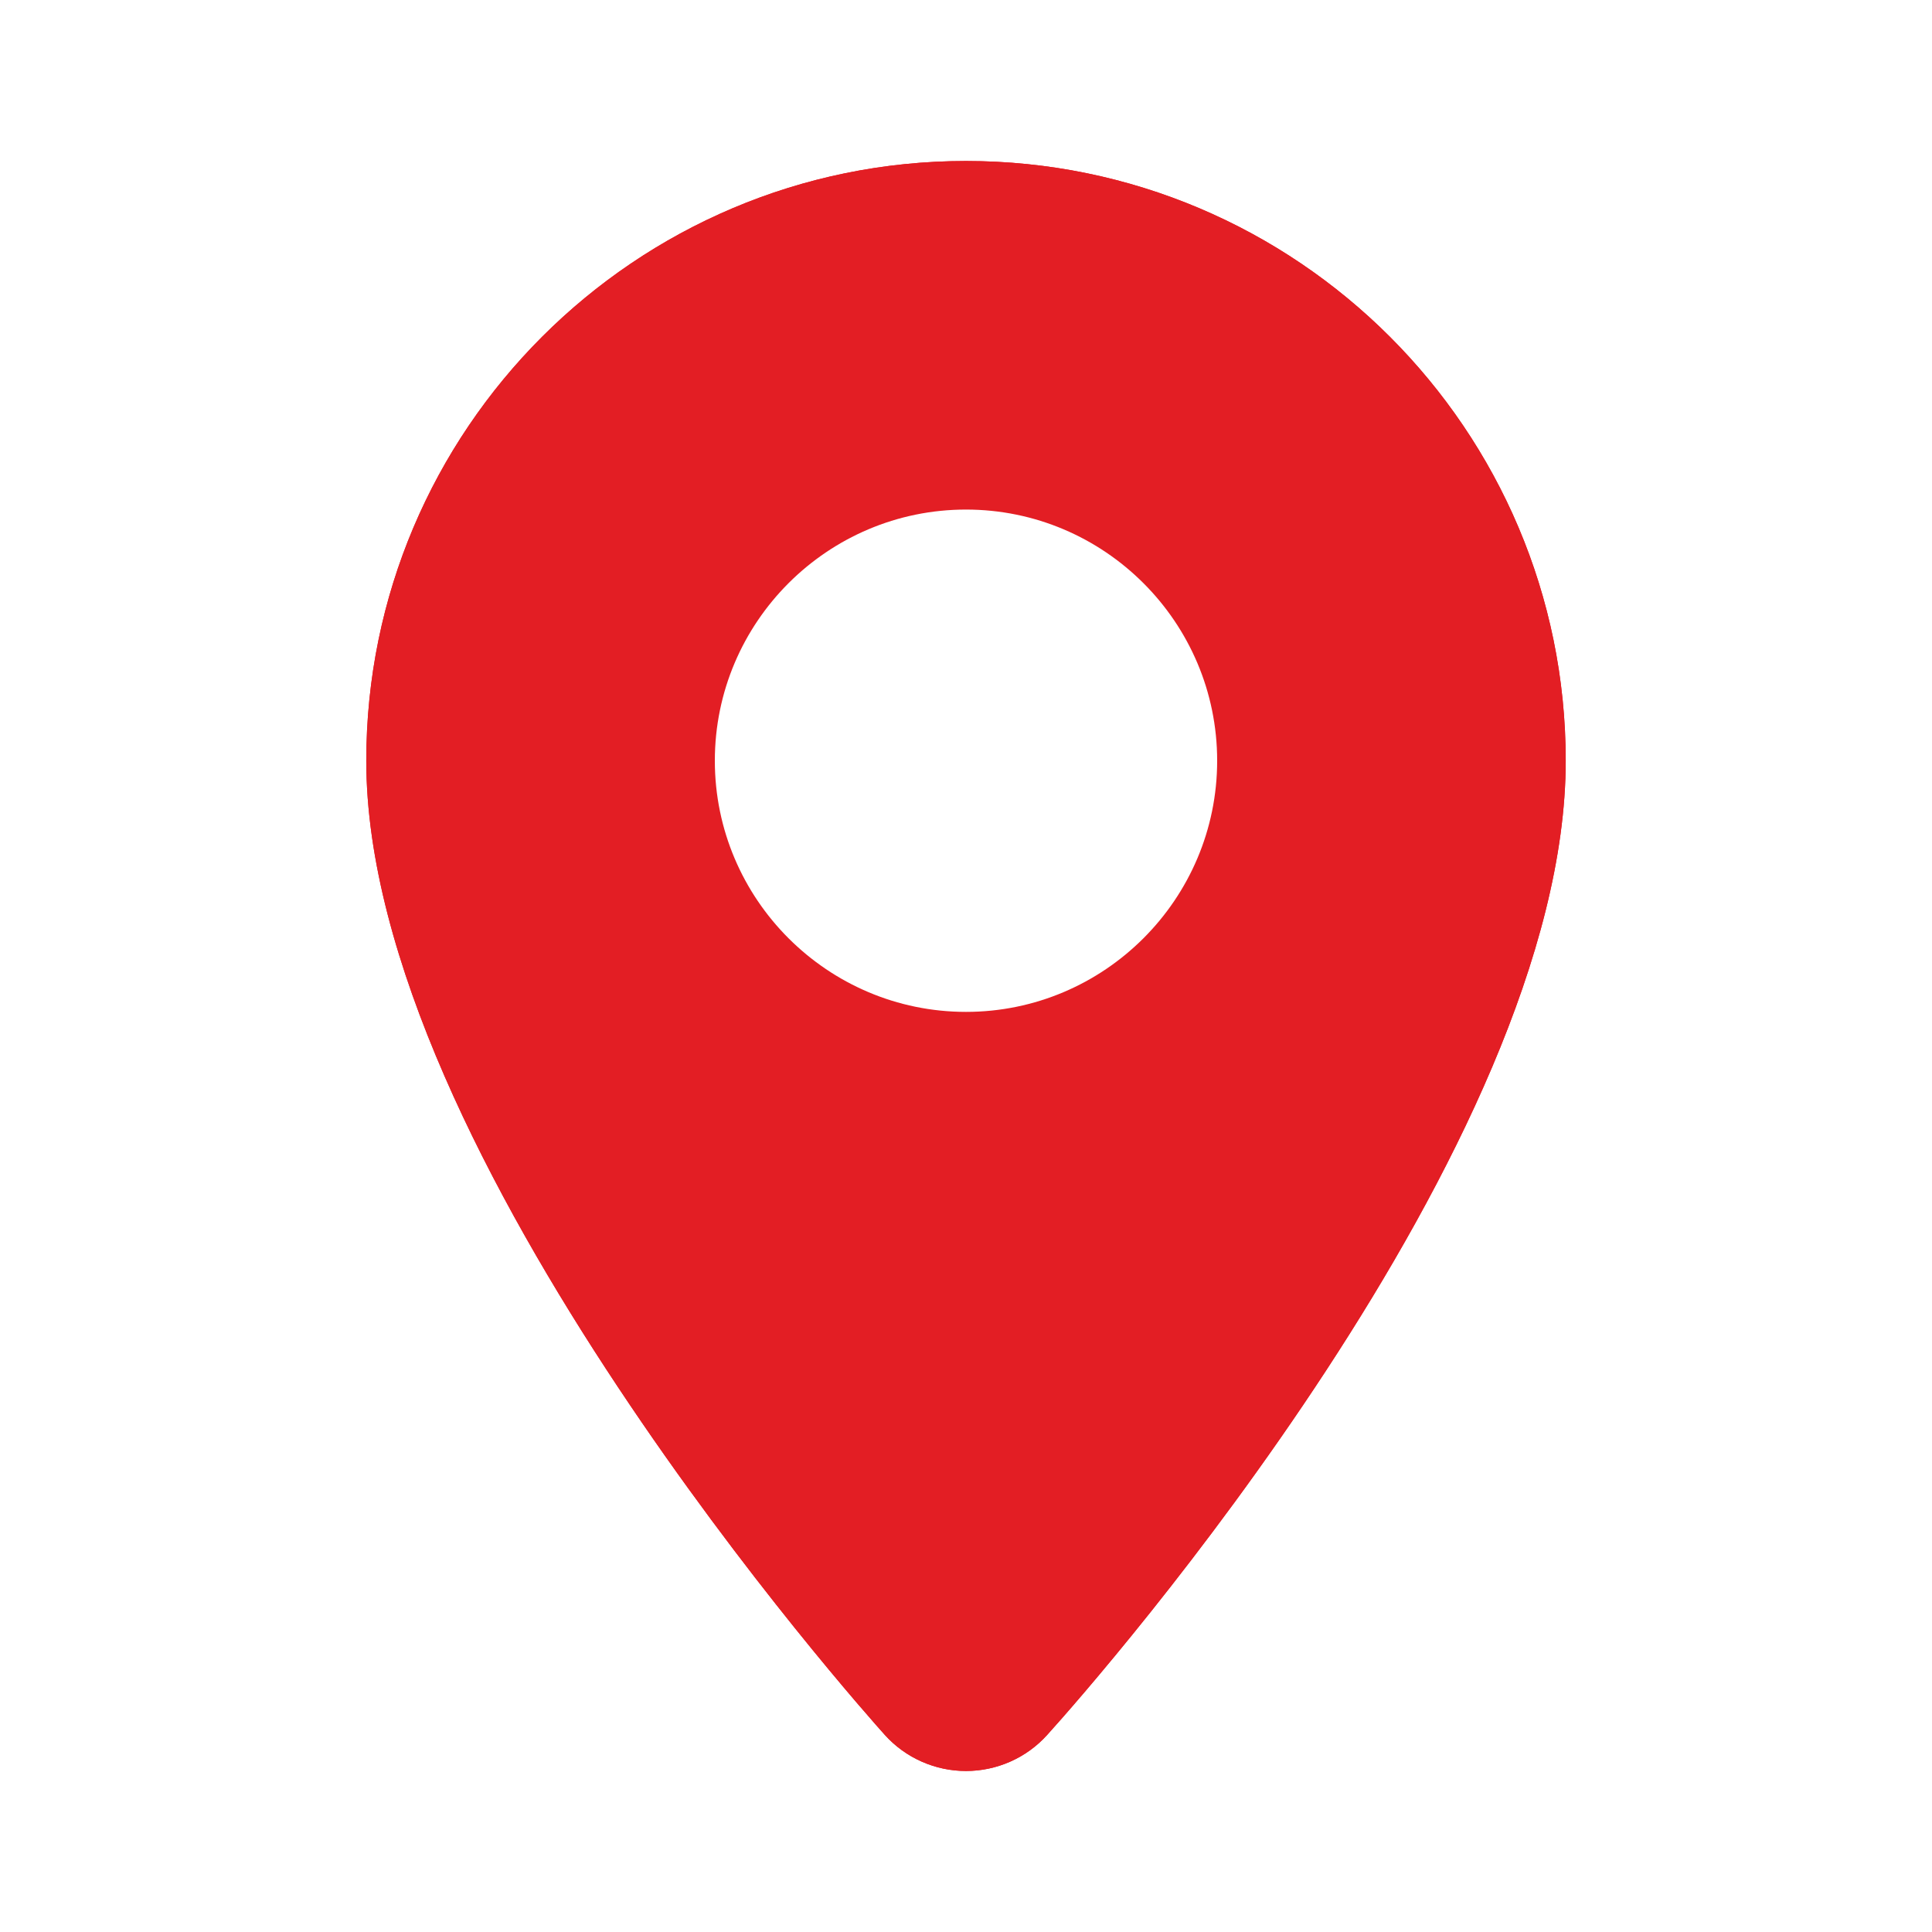
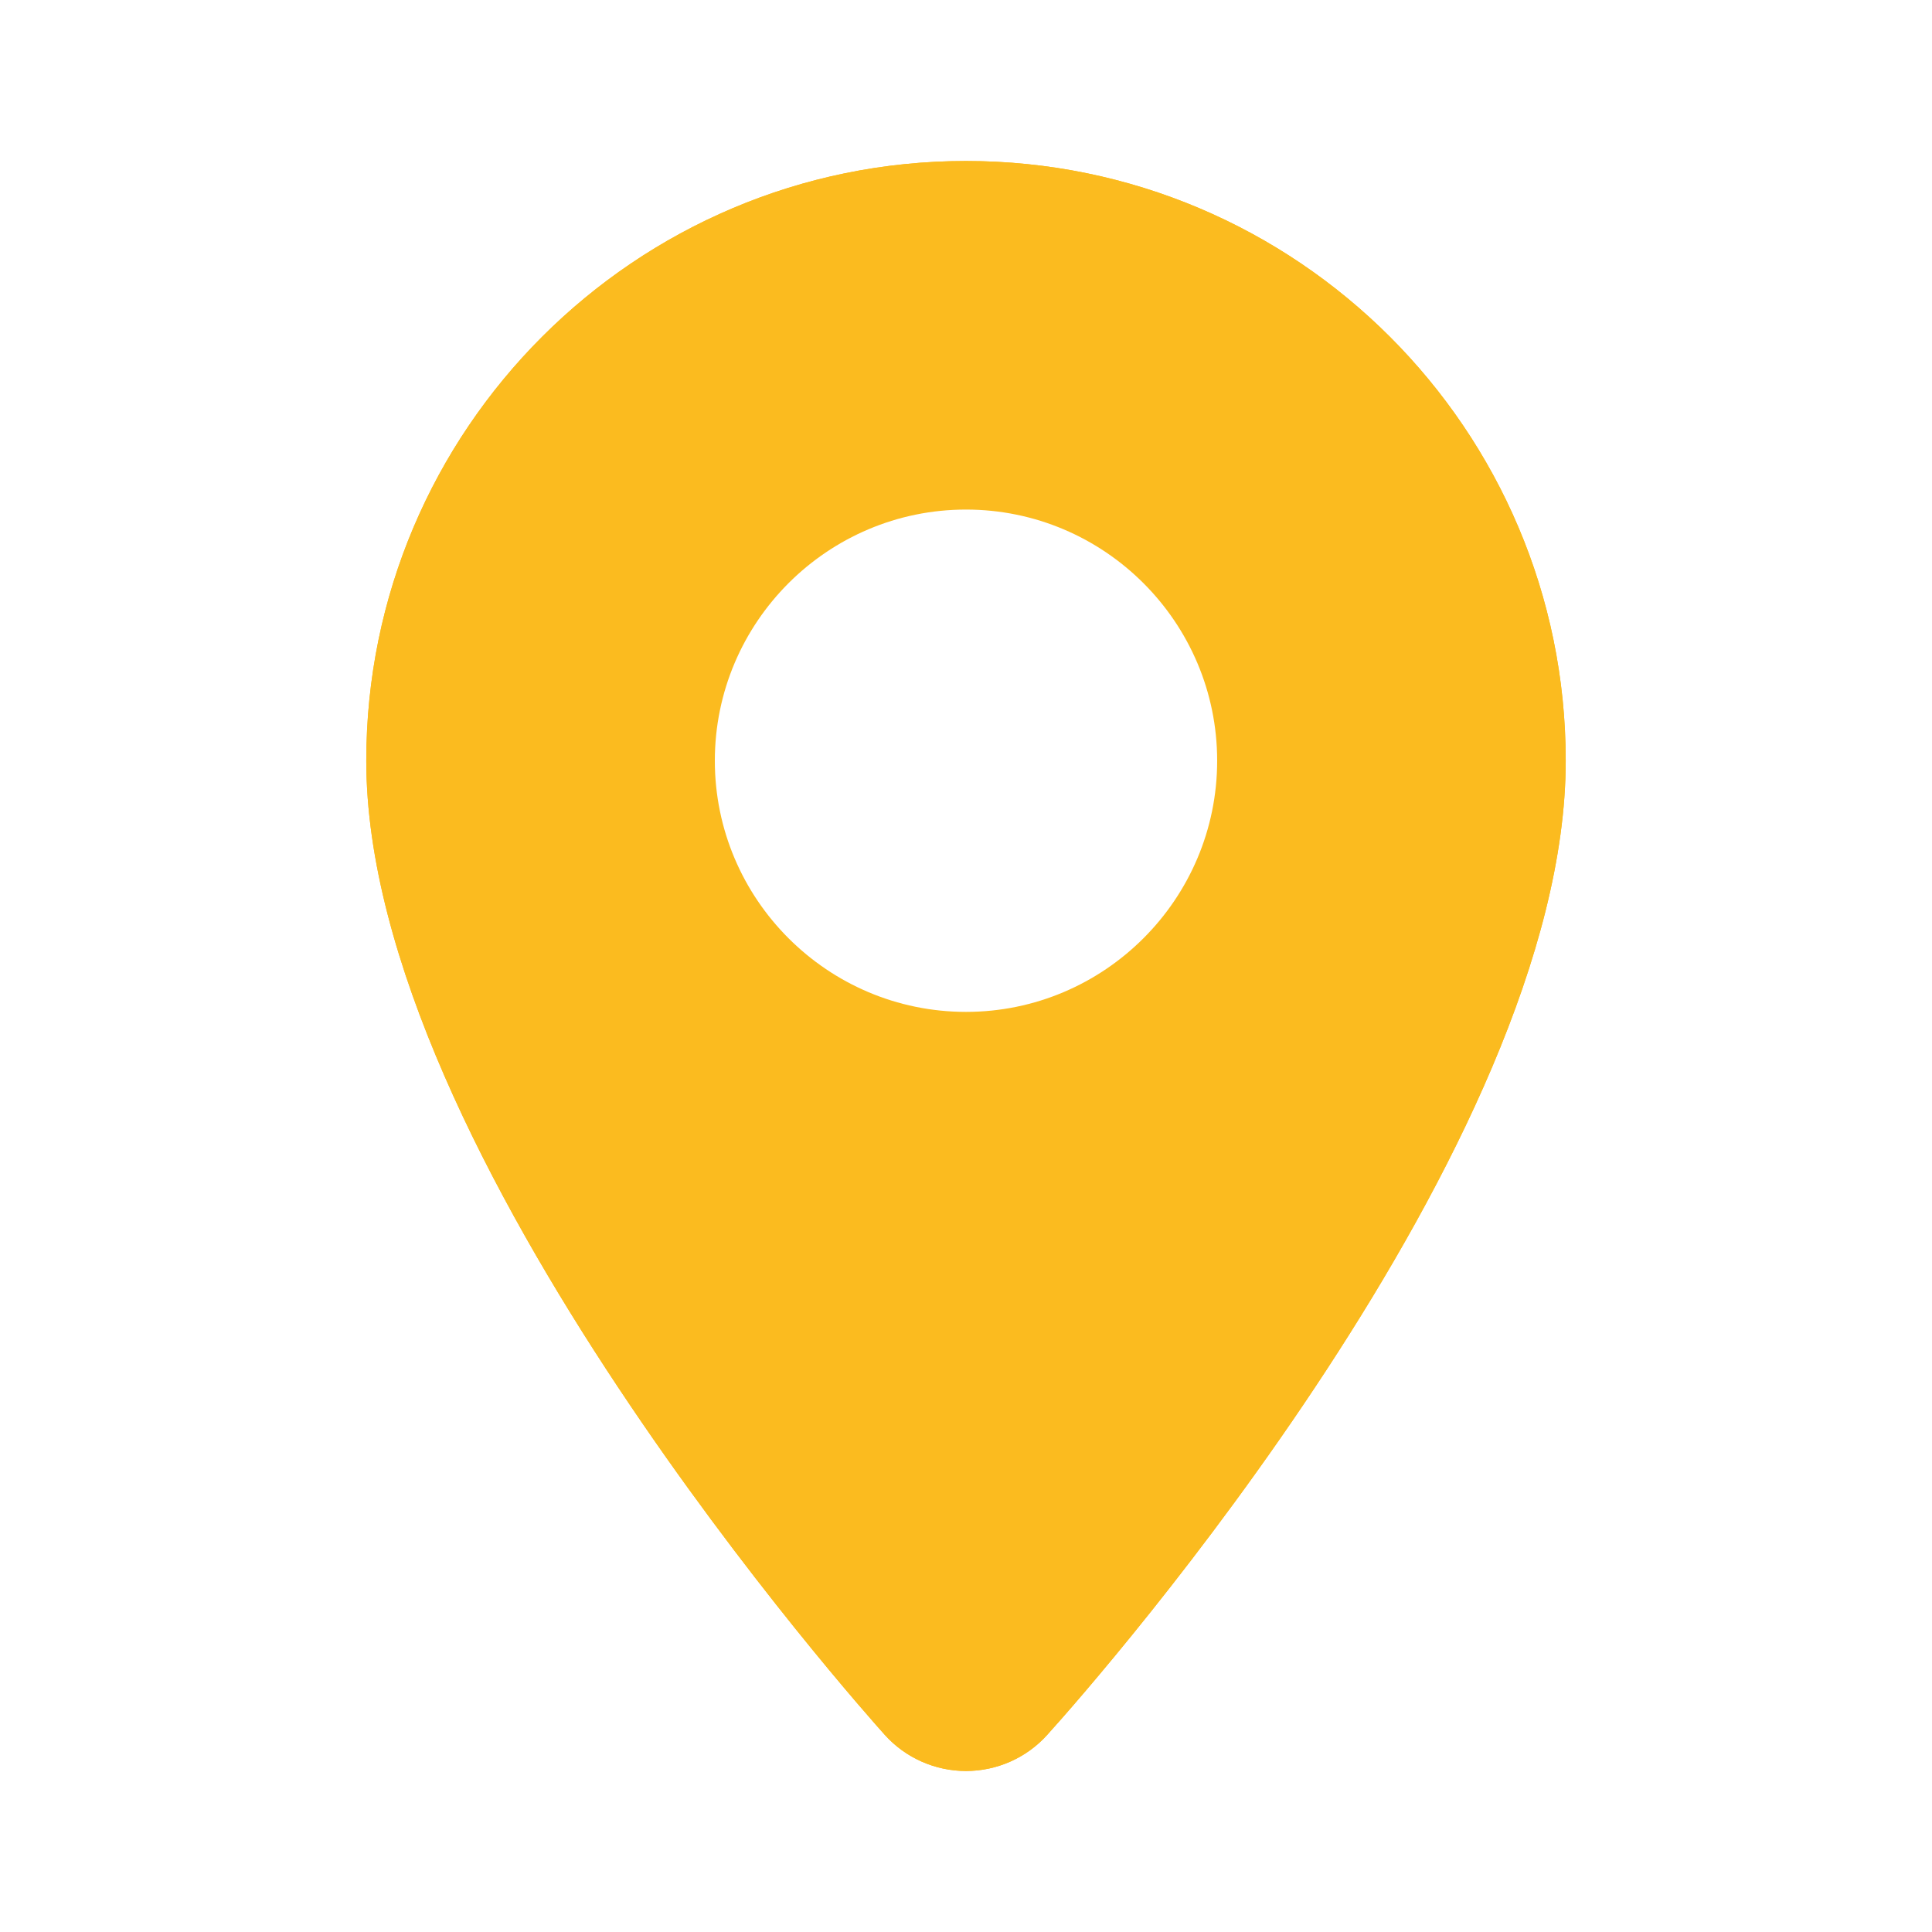
<svg xmlns="http://www.w3.org/2000/svg" width="24" height="24" viewBox="0 0 24 24" fill="none">
-   <path d="M12 2C7.89 2 4.55 5.34 4.55 9.45C4.55 14.34 10.73 21.26 10.99 21.55C11.25 21.84 11.62 22 12 22C12.38 22 12.75 21.84 13.01 21.55C13.67 20.82 19.45 14.23 19.45 9.45C19.45 5.34 16.11 2 12 2ZM12 20.43C11.19 19.49 6.05 13.45 6.05 9.45C6.05 6.17 8.72 3.5 12 3.5C15.28 3.5 17.95 6.17 17.95 9.45C17.95 12.83 14.12 18.03 12 20.43Z" fill="#E31E24" />
-   <path d="M12 2C7.89 2 4.55 5.34 4.55 9.45C4.55 14.34 10.73 21.26 10.99 21.55C11.25 21.84 11.62 22 12 22C12.38 22 12.75 21.84 13.01 21.55C13.67 20.82 19.45 14.23 19.45 9.45C19.45 5.34 16.11 2 12 2ZM8.88 9.45C8.88 7.73 10.28 6.33 12 6.33C13.72 6.33 15.12 7.73 15.12 9.45C15.12 11.17 13.72 12.57 12 12.57C10.28 12.57 8.88 11.17 8.88 9.45Z" fill="#E31E24" />
+   <path d="M12 2C7.89 2 4.55 5.34 4.55 9.45C4.55 14.34 10.73 21.26 10.99 21.55C11.25 21.84 11.62 22 12 22C12.38 22 12.75 21.84 13.01 21.55C13.67 20.82 19.45 14.23 19.45 9.45C19.45 5.34 16.11 2 12 2ZM12 20.43C11.19 19.49 6.05 13.45 6.05 9.45C6.05 6.17 8.72 3.5 12 3.5C15.28 3.5 17.95 6.17 17.95 9.45C17.95 12.83 14.12 18.03 12 20.43Z" fill="#FBBB1F" />
+   <path d="M12 2C7.89 2 4.55 5.34 4.55 9.45C4.55 14.34 10.73 21.26 10.99 21.55C11.25 21.84 11.62 22 12 22C12.38 22 12.75 21.84 13.01 21.55C13.67 20.82 19.45 14.23 19.45 9.45C19.45 5.34 16.11 2 12 2ZM8.88 9.45C8.88 7.73 10.28 6.33 12 6.33C13.72 6.33 15.12 7.73 15.12 9.45C15.12 11.17 13.72 12.57 12 12.57C10.28 12.57 8.88 11.17 8.88 9.45Z" fill="#FBBB1F" />
</svg>
